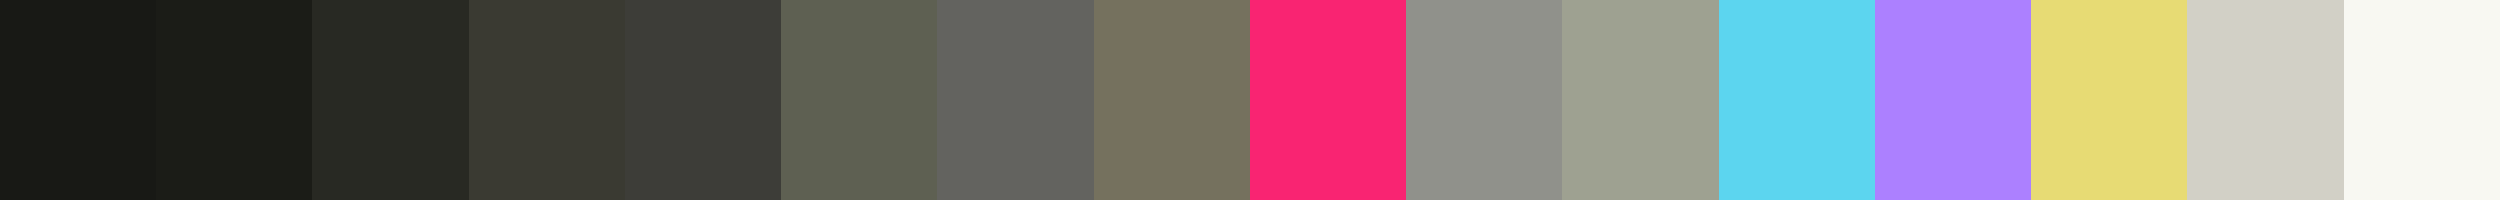
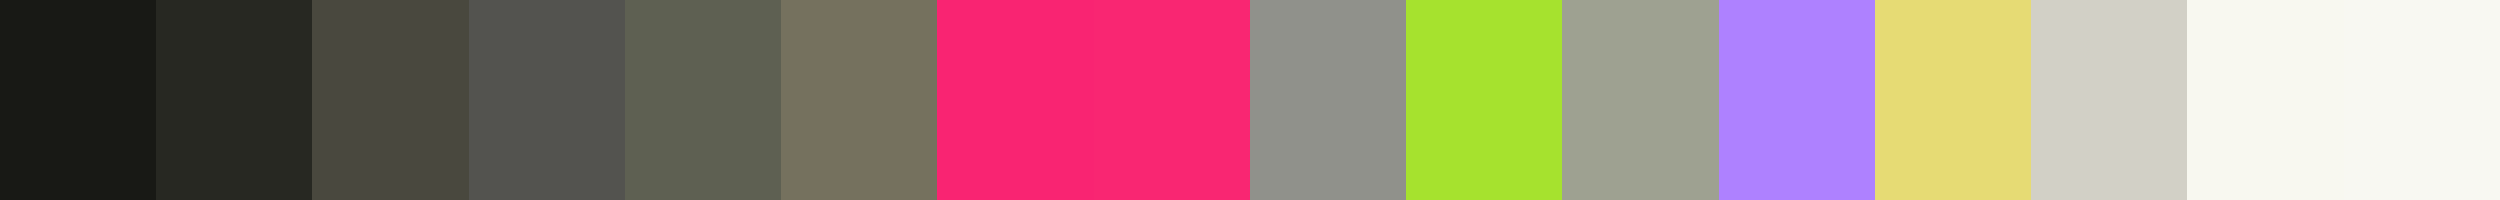
<svg xmlns="http://www.w3.org/2000/svg" width="200" height="16" shape-rendering="crispEdges">
  <rect x="0.0" width="12.5" height="16" fill="rgb(24, 25, 21)" />
-   <rect x="12.5" width="12.5" height="16" fill="rgb(27, 28, 23)" />
-   <rect x="25.0" width="12.5" height="16" fill="rgb(40, 41, 35)" />
-   <rect x="37.5" width="12.5" height="16" fill="rgb(58, 58, 50)" />
-   <rect x="50.0" width="12.5" height="16" fill="rgb(61, 61, 56)" />
-   <rect x="62.5" width="12.5" height="16" fill="rgb(94, 96, 82)" />
-   <rect x="75.0" width="12.5" height="16" fill="rgb(99, 99, 95)" />
-   <rect x="87.5" width="12.5" height="16" fill="rgb(117, 113, 94)" />
-   <rect x="100.0" width="12.5" height="16" fill="rgb(249, 36, 114)" />
-   <rect x="112.5" width="12.5" height="16" fill="rgb(144, 145, 139)" />
+   <rect x="12.5" width="12.5" height="16" fill="rgb(39, 40, 34)" />
+   <rect x="25.0" width="12.5" height="16" fill="rgb(73, 72, 62)" />
+   <rect x="37.5" width="12.5" height="16" fill="rgb(83, 83, 79)" />
+   <rect x="50.0" width="12.5" height="16" fill="rgb(94, 96, 82)" />
+   <rect x="62.5" width="12.5" height="16" fill="rgb(117, 113, 94)" />
+   <rect x="75.0" width="12.5" height="16" fill="rgb(249, 36, 114)" />
+   <rect x="87.5" width="12.5" height="16" fill="rgb(249, 38, 114)" />
+   <rect x="100.0" width="12.5" height="16" fill="rgb(144, 145, 139)" />
+   <rect x="112.5" width="12.5" height="16" fill="rgb(166, 226, 46)" />
  <rect x="125.0" width="12.5" height="16" fill="rgb(158, 161, 145)" />
-   <rect x="137.5" width="12.5" height="16" fill="rgb(92, 213, 239)" />
-   <rect x="150.0" width="12.5" height="16" fill="rgb(172, 128, 255)" />
-   <rect x="162.5" width="12.5" height="16" fill="rgb(231, 219, 116)" />
-   <rect x="175.0" width="12.5" height="16" fill="rgb(210, 208, 198)" />
+   <rect x="137.5" width="12.5" height="16" fill="rgb(174, 129, 255)" />
+   <rect x="150.0" width="12.5" height="16" fill="rgb(230, 219, 116)" />
+   <rect x="162.5" width="12.5" height="16" fill="rgb(210, 208, 198)" />
+   <rect x="175.0" width="12.5" height="16" fill="rgb(248, 248, 240)" />
  <rect x="187.5" width="12.5" height="16" fill="rgb(248, 248, 242)" />
</svg>
